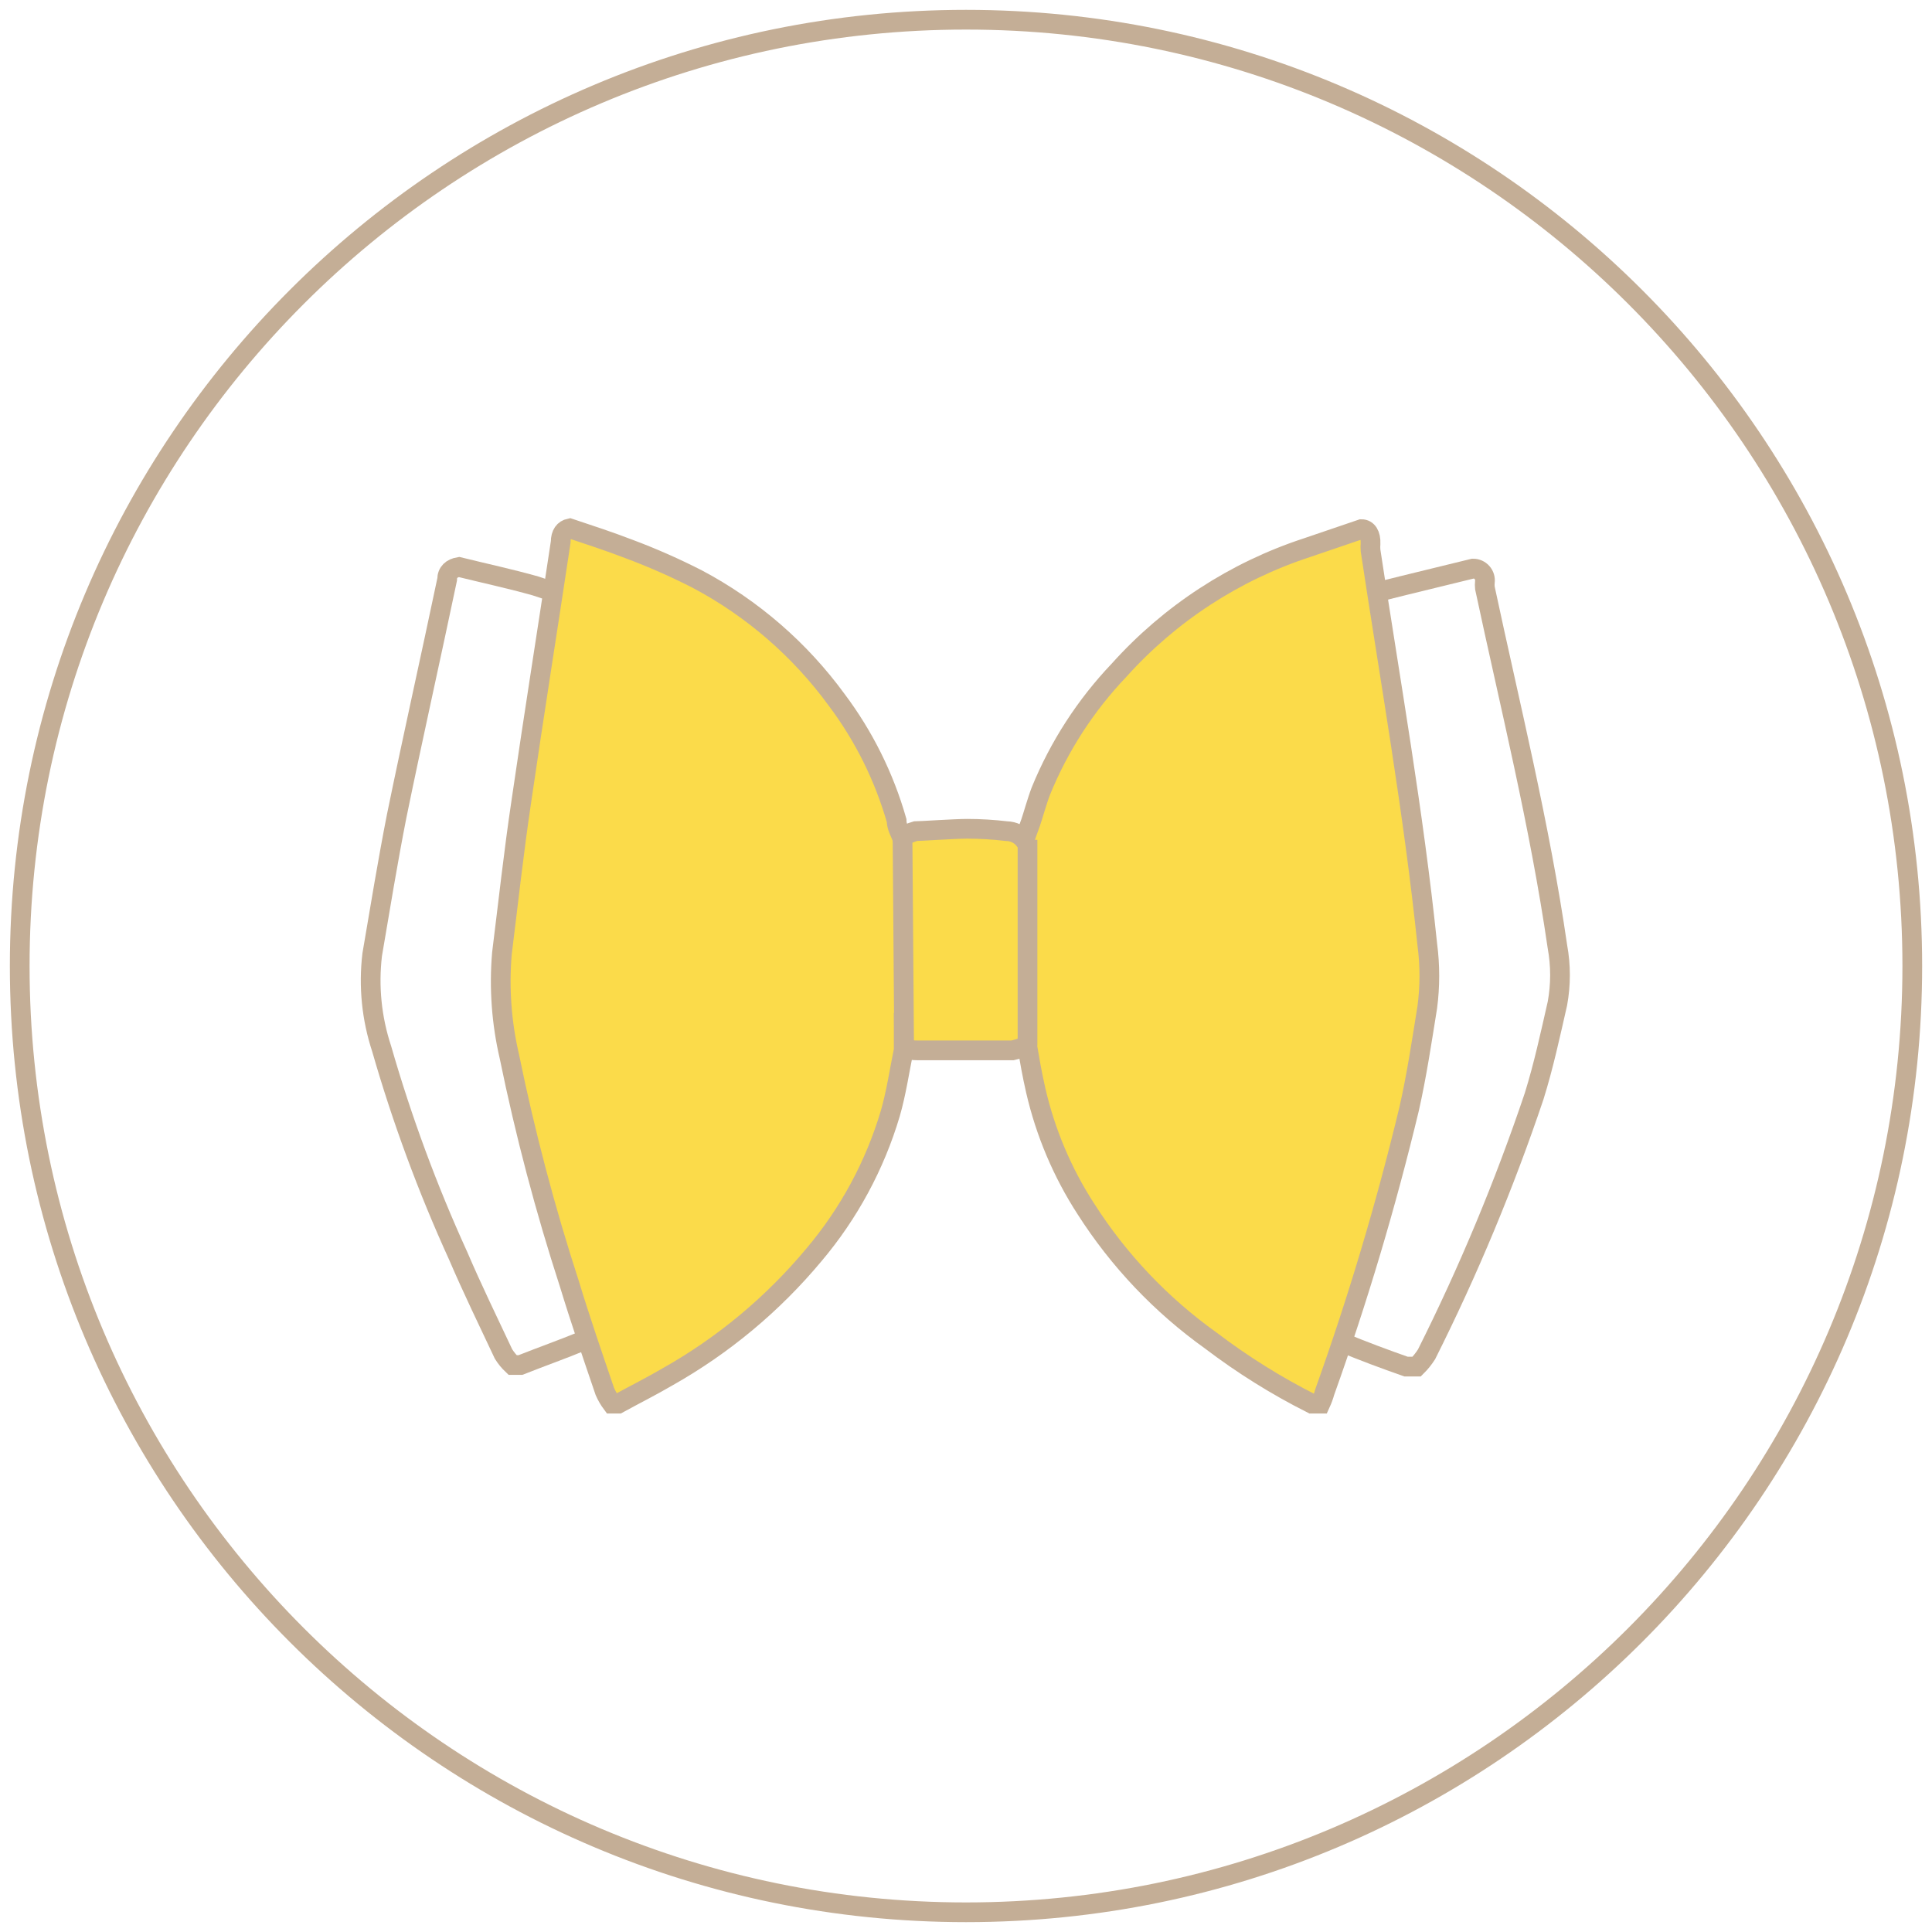
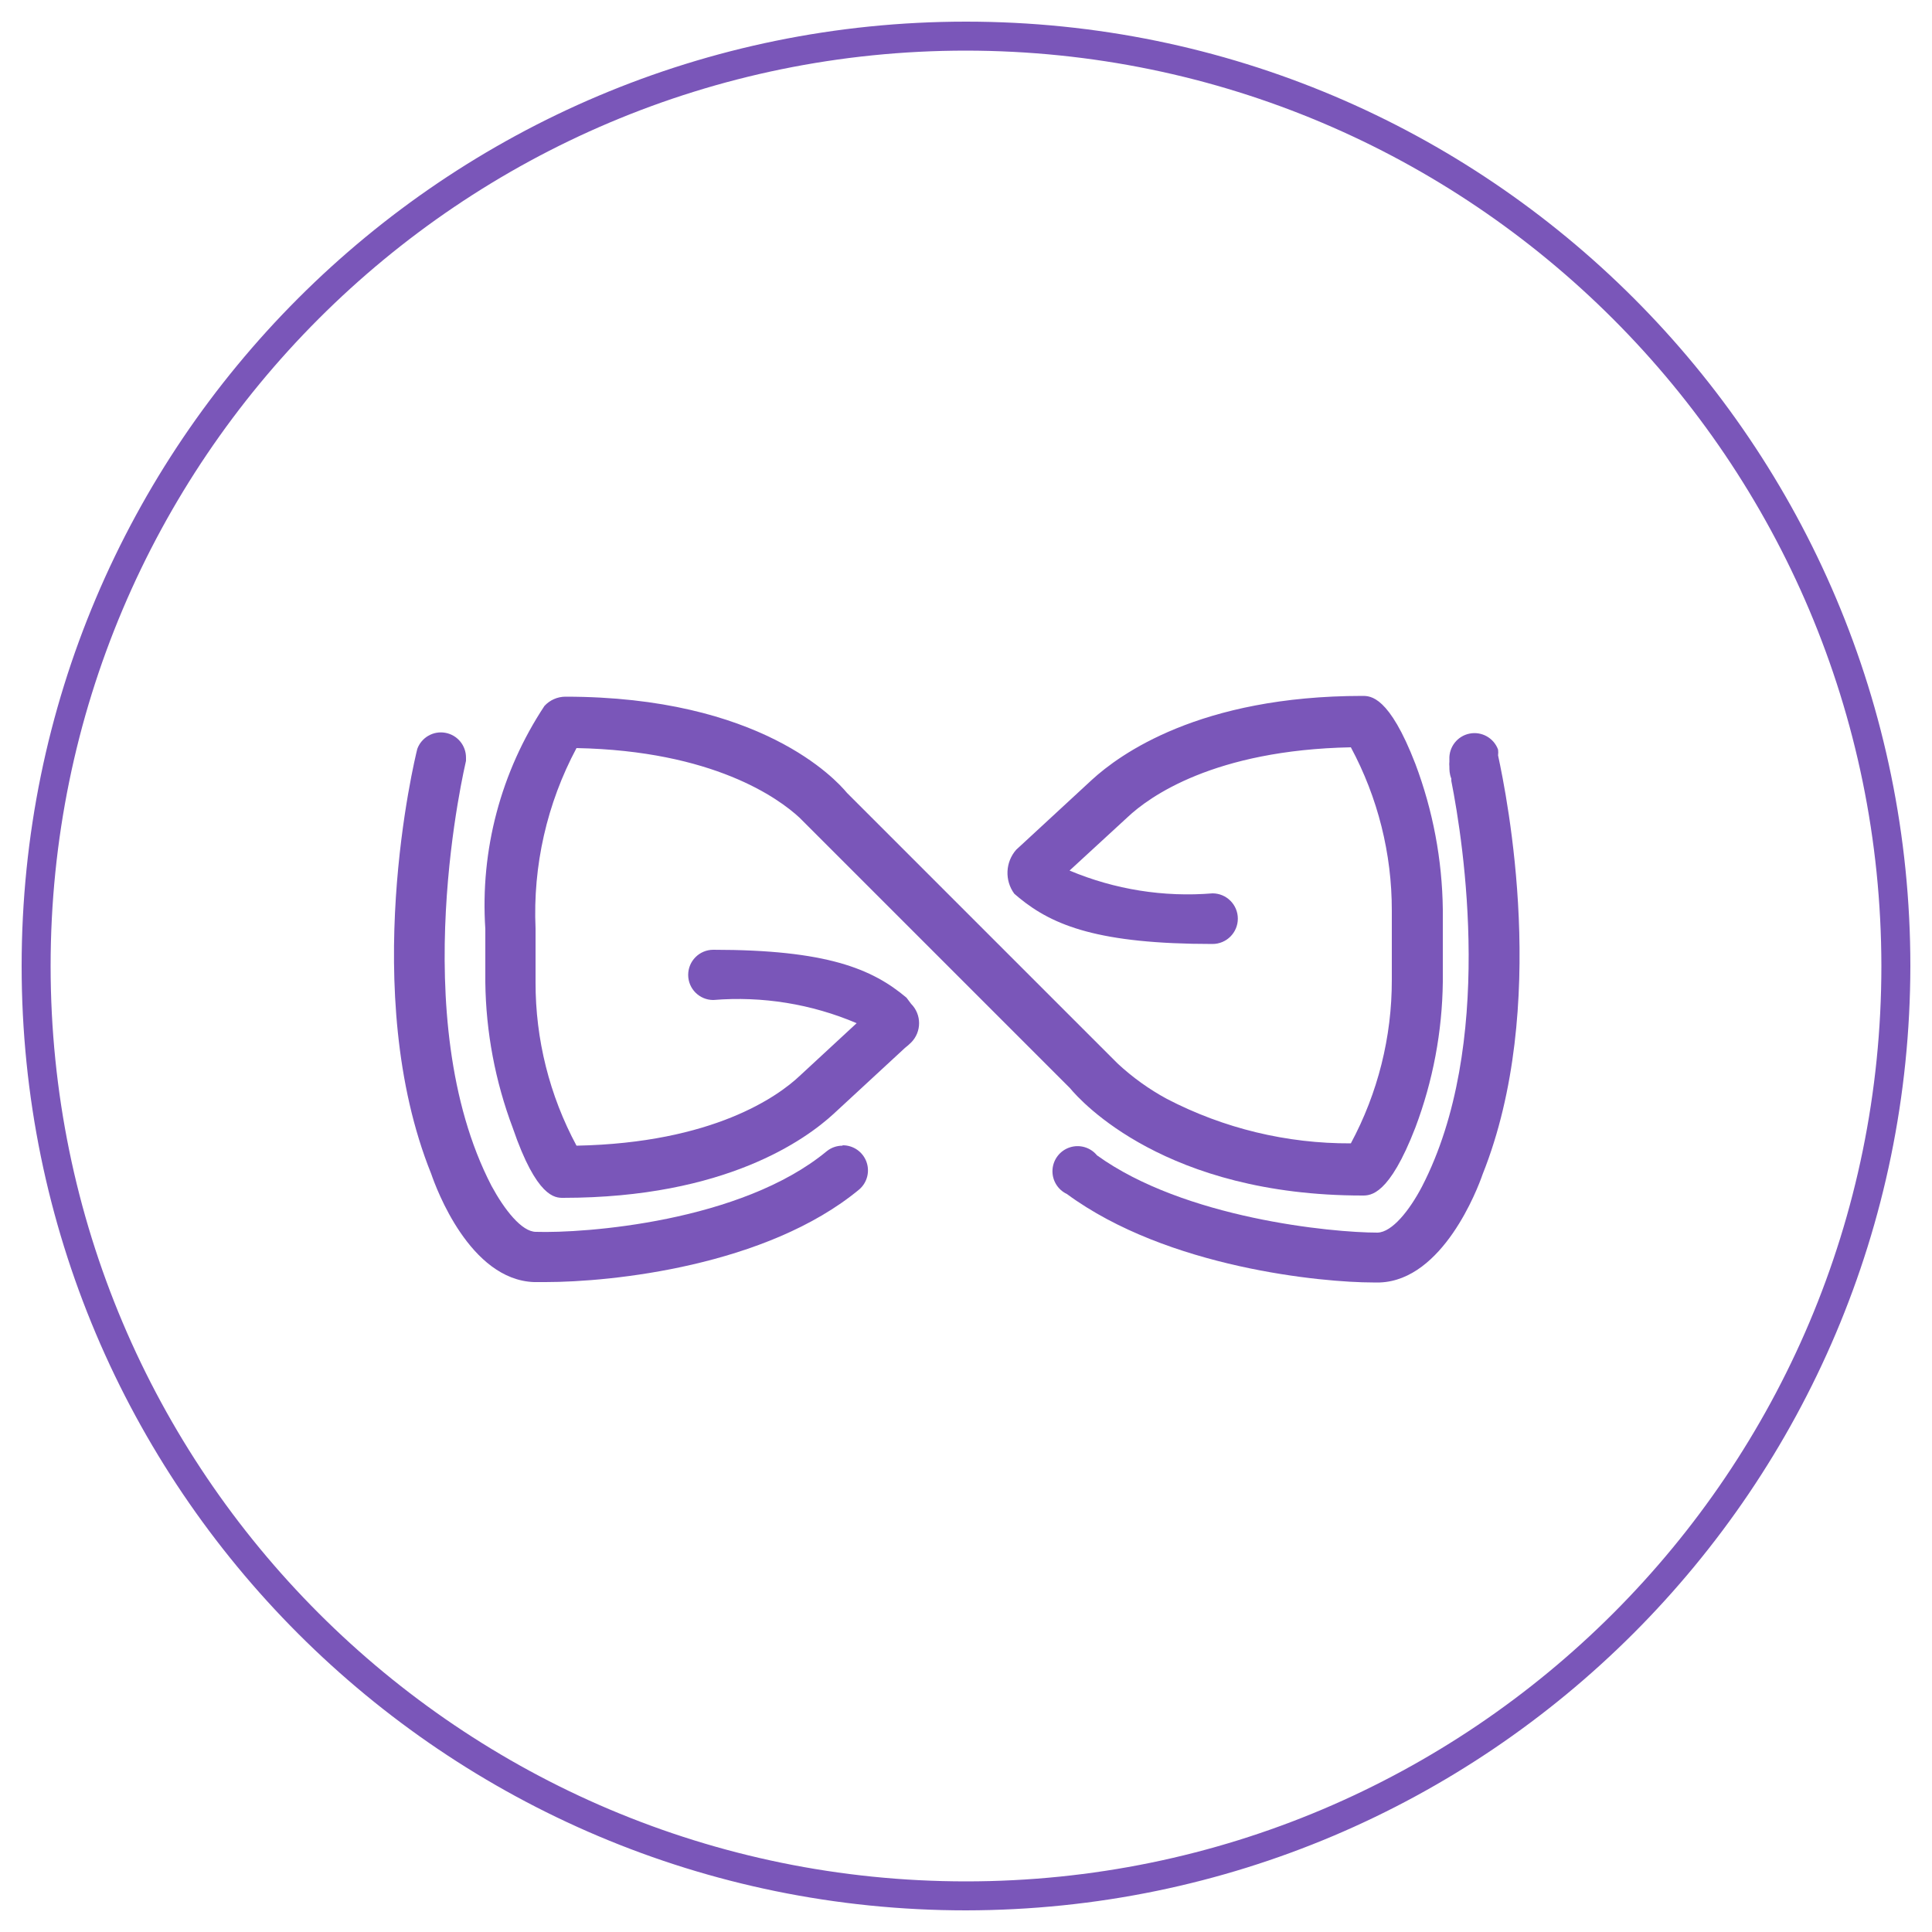
- <svg xmlns="http://www.w3.org/2000/svg" id="Слой_1" data-name="Слой 1" viewBox="0 0 49 49">
-   <defs>
-     <style>.cls-1{fill:#4f5356;}.cls-2{fill:#fbdb4a;}.cls-3{fill:none;stroke:#c4ae96;stroke-miterlimit:10;stroke-width:0.5px;}</style>
-   </defs>
-   <path class="cls-1" d="M14.8,34c-.53.22-.92-19.06-.78-19" />
-   <path class="cls-1" d="M35,15c.2-.05-.32,19.23-.85,19" />
-   <path class="cls-2" d="M33.49,35.6h-.16l-.06,0A16.48,16.48,0,0,1,30.71,34a12.1,12.1,0,0,1-3.17-3.34,9.41,9.41,0,0,1-1.27-3c-.09-.39-.16-.79-.22-1.14a2.3,2.3,0,0,1-.37.12c-.19,0-2,0-2.31,0s-.32,0-.45-.18l0,.17c-.11.54-.19,1.09-.34,1.61a9.94,9.94,0,0,1-1.94,3.59,13.39,13.39,0,0,1-3.71,3.09c-.41.24-.83.45-1.25.68h-.16a1.57,1.57,0,0,1-.18-.31c-.31-.91-.62-1.81-.9-2.73a53.14,53.14,0,0,1-1.52-5.76,8.39,8.39,0,0,1-.19-2.62c.16-1.28.3-2.57.49-3.84.32-2.2.67-4.39,1-6.59,0-.21.09-.32.23-.35h0c.51.17,1,.33,1.52.53a16.41,16.41,0,0,1,1.72.76,10.42,10.42,0,0,1,3.53,3.06,9.38,9.38,0,0,1,1.52,3.06c0,.16.09.31.13.41a2.16,2.16,0,0,1,.35-.14c.11,0,1-.06,1.31-.06a8.59,8.59,0,0,1,1,.06.59.59,0,0,1,.45.22c.06-.17.11-.3.16-.44s.16-.54.26-.8A9.81,9.81,0,0,1,28.38,17a11,11,0,0,1,4.77-3.11l1.38-.47h0c.15,0,.24.14.23.37a1,1,0,0,0,0,.17c.5,3.32,1.09,6.62,1.44,10a6.08,6.08,0,0,1,0,1.58c-.14.87-.27,1.74-.46,2.58a69.58,69.58,0,0,1-2.14,7.18A2.05,2.05,0,0,1,33.49,35.6Z" />
-   <line class="cls-1" x1="22.89" y1="21.22" x2="22.93" y2="26.46" />
-   <line class="cls-1" x1="26.06" y1="21.3" x2="26.06" y2="26.52" />
-   <path class="cls-3" d="M14.8,34c-.53.22-1.07.41-1.6.62H13a1.43,1.43,0,0,1-.23-.28c-.39-.83-.79-1.65-1.15-2.49a37.88,37.88,0,0,1-1.94-5.25,5.53,5.53,0,0,1-.24-2.39c.2-1.17.39-2.34.62-3.51.41-2,.86-4,1.28-6,0-.19.12-.29.3-.32h0c.65.16,1.3.3,1.94.48L14,15" />
-   <path class="cls-3" d="M35,15l.6-.15,1.76-.43h0a.3.3,0,0,1,.3.34.7.7,0,0,0,0,.15c.64,3,1.39,6,1.84,9.1a4,4,0,0,1,0,1.44c-.18.79-.35,1.58-.59,2.35a50.69,50.69,0,0,1-2.73,6.55,1.82,1.82,0,0,1-.25.31h-.2l-.07,0c-.54-.19-1.08-.39-1.61-.61" />
-   <path class="cls-3" d="M33.49,35.6h-.16l-.06,0A16.48,16.48,0,0,1,30.71,34a12.1,12.1,0,0,1-3.17-3.34,9.41,9.41,0,0,1-1.27-3c-.09-.39-.16-.79-.22-1.14a2.3,2.3,0,0,1-.37.12c-.19,0-2,0-2.31,0s-.32,0-.45-.18l0,.17c-.11.54-.19,1.09-.34,1.61a9.94,9.94,0,0,1-1.94,3.59,13.39,13.39,0,0,1-3.71,3.09c-.41.24-.83.45-1.25.68h-.16a1.57,1.57,0,0,1-.18-.31c-.31-.91-.62-1.81-.9-2.73a53.14,53.14,0,0,1-1.52-5.76,8.39,8.39,0,0,1-.19-2.62c.16-1.28.3-2.57.49-3.84.32-2.2.67-4.39,1-6.59,0-.21.09-.32.23-.35h0c.51.17,1,.33,1.52.53a16.41,16.41,0,0,1,1.72.76,10.42,10.42,0,0,1,3.53,3.06,9.38,9.38,0,0,1,1.52,3.06c0,.16.09.31.13.41a2.16,2.16,0,0,1,.35-.14c.11,0,1-.06,1.31-.06a8.59,8.59,0,0,1,1,.06.59.59,0,0,1,.45.22c.06-.17.11-.3.16-.44s.16-.54.26-.8A9.81,9.81,0,0,1,28.38,17a11,11,0,0,1,4.77-3.11l1.38-.47h0c.15,0,.24.14.23.37a1,1,0,0,0,0,.17c.5,3.32,1.09,6.62,1.44,10a6.08,6.08,0,0,1,0,1.58c-.14.87-.27,1.74-.46,2.58a69.58,69.58,0,0,1-2.14,7.18A2.05,2.05,0,0,1,33.49,35.6Z" />
-   <line class="cls-3" x1="22.89" y1="21.22" x2="22.93" y2="26.46" />
-   <line class="cls-3" x1="26.06" y1="21.3" x2="26.06" y2="26.52" />
-   <circle class="cls-3" cx="24.5" cy="24.5" r="24" />
+ <svg xmlns="http://www.w3.org/2000/svg" viewBox="0 0 50 50">
+   <path d="M23.46,25.82c-.89-.75-2.07-1.24-5-1.24h0a.65.65,0,0,0,0,1.3h0a7.83,7.83,0,0,1,3.71.6l-1.47,1.36c-.56.53-2.24,1.74-5.78,1.81a8.89,8.89,0,0,1-1.06-4.23c0-.1,0-.7,0-.87h0v-.11c0-.22,0-.35,0-.41a9.06,9.06,0,0,1,1.06-4.67c3.54.07,5.23,1.3,5.77,1.8h0l7,7c.29.35,2.48,2.78,7.57,2.78.21,0,.69,0,1.37-1.76a11.05,11.05,0,0,0,.71-3.77c0-.08,0-.44,0-.73,0-.13,0-1,0-1.14a11.07,11.07,0,0,0-.71-3.77c-.68-1.76-1.16-1.76-1.37-1.76-4.22,0-6.29,1.52-7,2.17l-1.84,1.7-.12.11a.91.91,0,0,0-.05,1.14l.13.11c.88.72,2.07,1.19,5,1.19h0a.65.65,0,1,0,0-1.31h0a7.88,7.88,0,0,1-3.7-.59l1.5-1.38c.56-.53,2.24-1.74,5.78-1.81a8.9,8.9,0,0,1,1.06,4.23c0,.08,0,.49,0,.79h0c0,.11,0,.92,0,1a8.9,8.9,0,0,1-1.06,4.23,10.22,10.22,0,0,1-4.76-1.15,6.23,6.23,0,0,1-1.28-.92h0l-7-7c-.29-.35-2.24-2.49-7.29-2.49a.74.74,0,0,0-.54.24,9.34,9.34,0,0,0-1.53,5.77s0,.22,0,.37c0,.39,0,.58,0,.66h0c0,.15,0,.29,0,.35a11.08,11.08,0,0,0,.71,3.77C13.89,31,14.37,31,14.57,31c4.22,0,6.29-1.52,7-2.17l1.85-1.71a1.78,1.78,0,0,0,.16-.14.71.71,0,0,0,0-1Z" style="fill:#7a56b9" />
+   <path d="M38.77,19.55a.6.6,0,0,0,0-.15v0h0a.65.65,0,0,0-1.26.25.53.53,0,0,0,0,.06h0a.59.59,0,0,0,0,.13c0,.08,0,.19.05.31v.06c.32,1.62,1.13,6.84-.76,10.5h0c-.32.61-.77,1.18-1.15,1.19-1.19,0-5-.37-7.26-2l0,0,0,0a.65.65,0,1,0-.78,1l0,0,0,0c2.61,1.92,6.63,2.29,7.92,2.29h.18c1.63-.06,2.53-2.42,2.66-2.8C40.1,26.06,39,20.62,38.77,19.55Z" style="fill:#7a56b9" />
+   <path d="M21.8,29.65a.65.65,0,0,0-.4.14h0c-2.22,1.84-6.29,2.13-7.53,2.09-.37,0-.82-.58-1.15-1.19h0c-2.26-4.36-.67-10.94-.66-11h0a.7.7,0,0,0,0-.08.65.65,0,0,0-1.26-.23h0c-.07.27-1.53,6.31.36,11,.13.38,1,2.74,2.66,2.8h.3c1.7,0,5.72-.41,8.12-2.4h0a.65.65,0,0,0-.43-1.14Z" style="fill:#7a56b9" />
+   <path d="M25,49.44A24.44,24.44,0,1,1,49.44,25,24.47,24.47,0,0,1,25,49.44ZM25,1.31A23.69,23.69,0,1,0,48.69,25,23.71,23.71,0,0,0,25,1.31Z" style="fill:#7a56b9" />
</svg>
